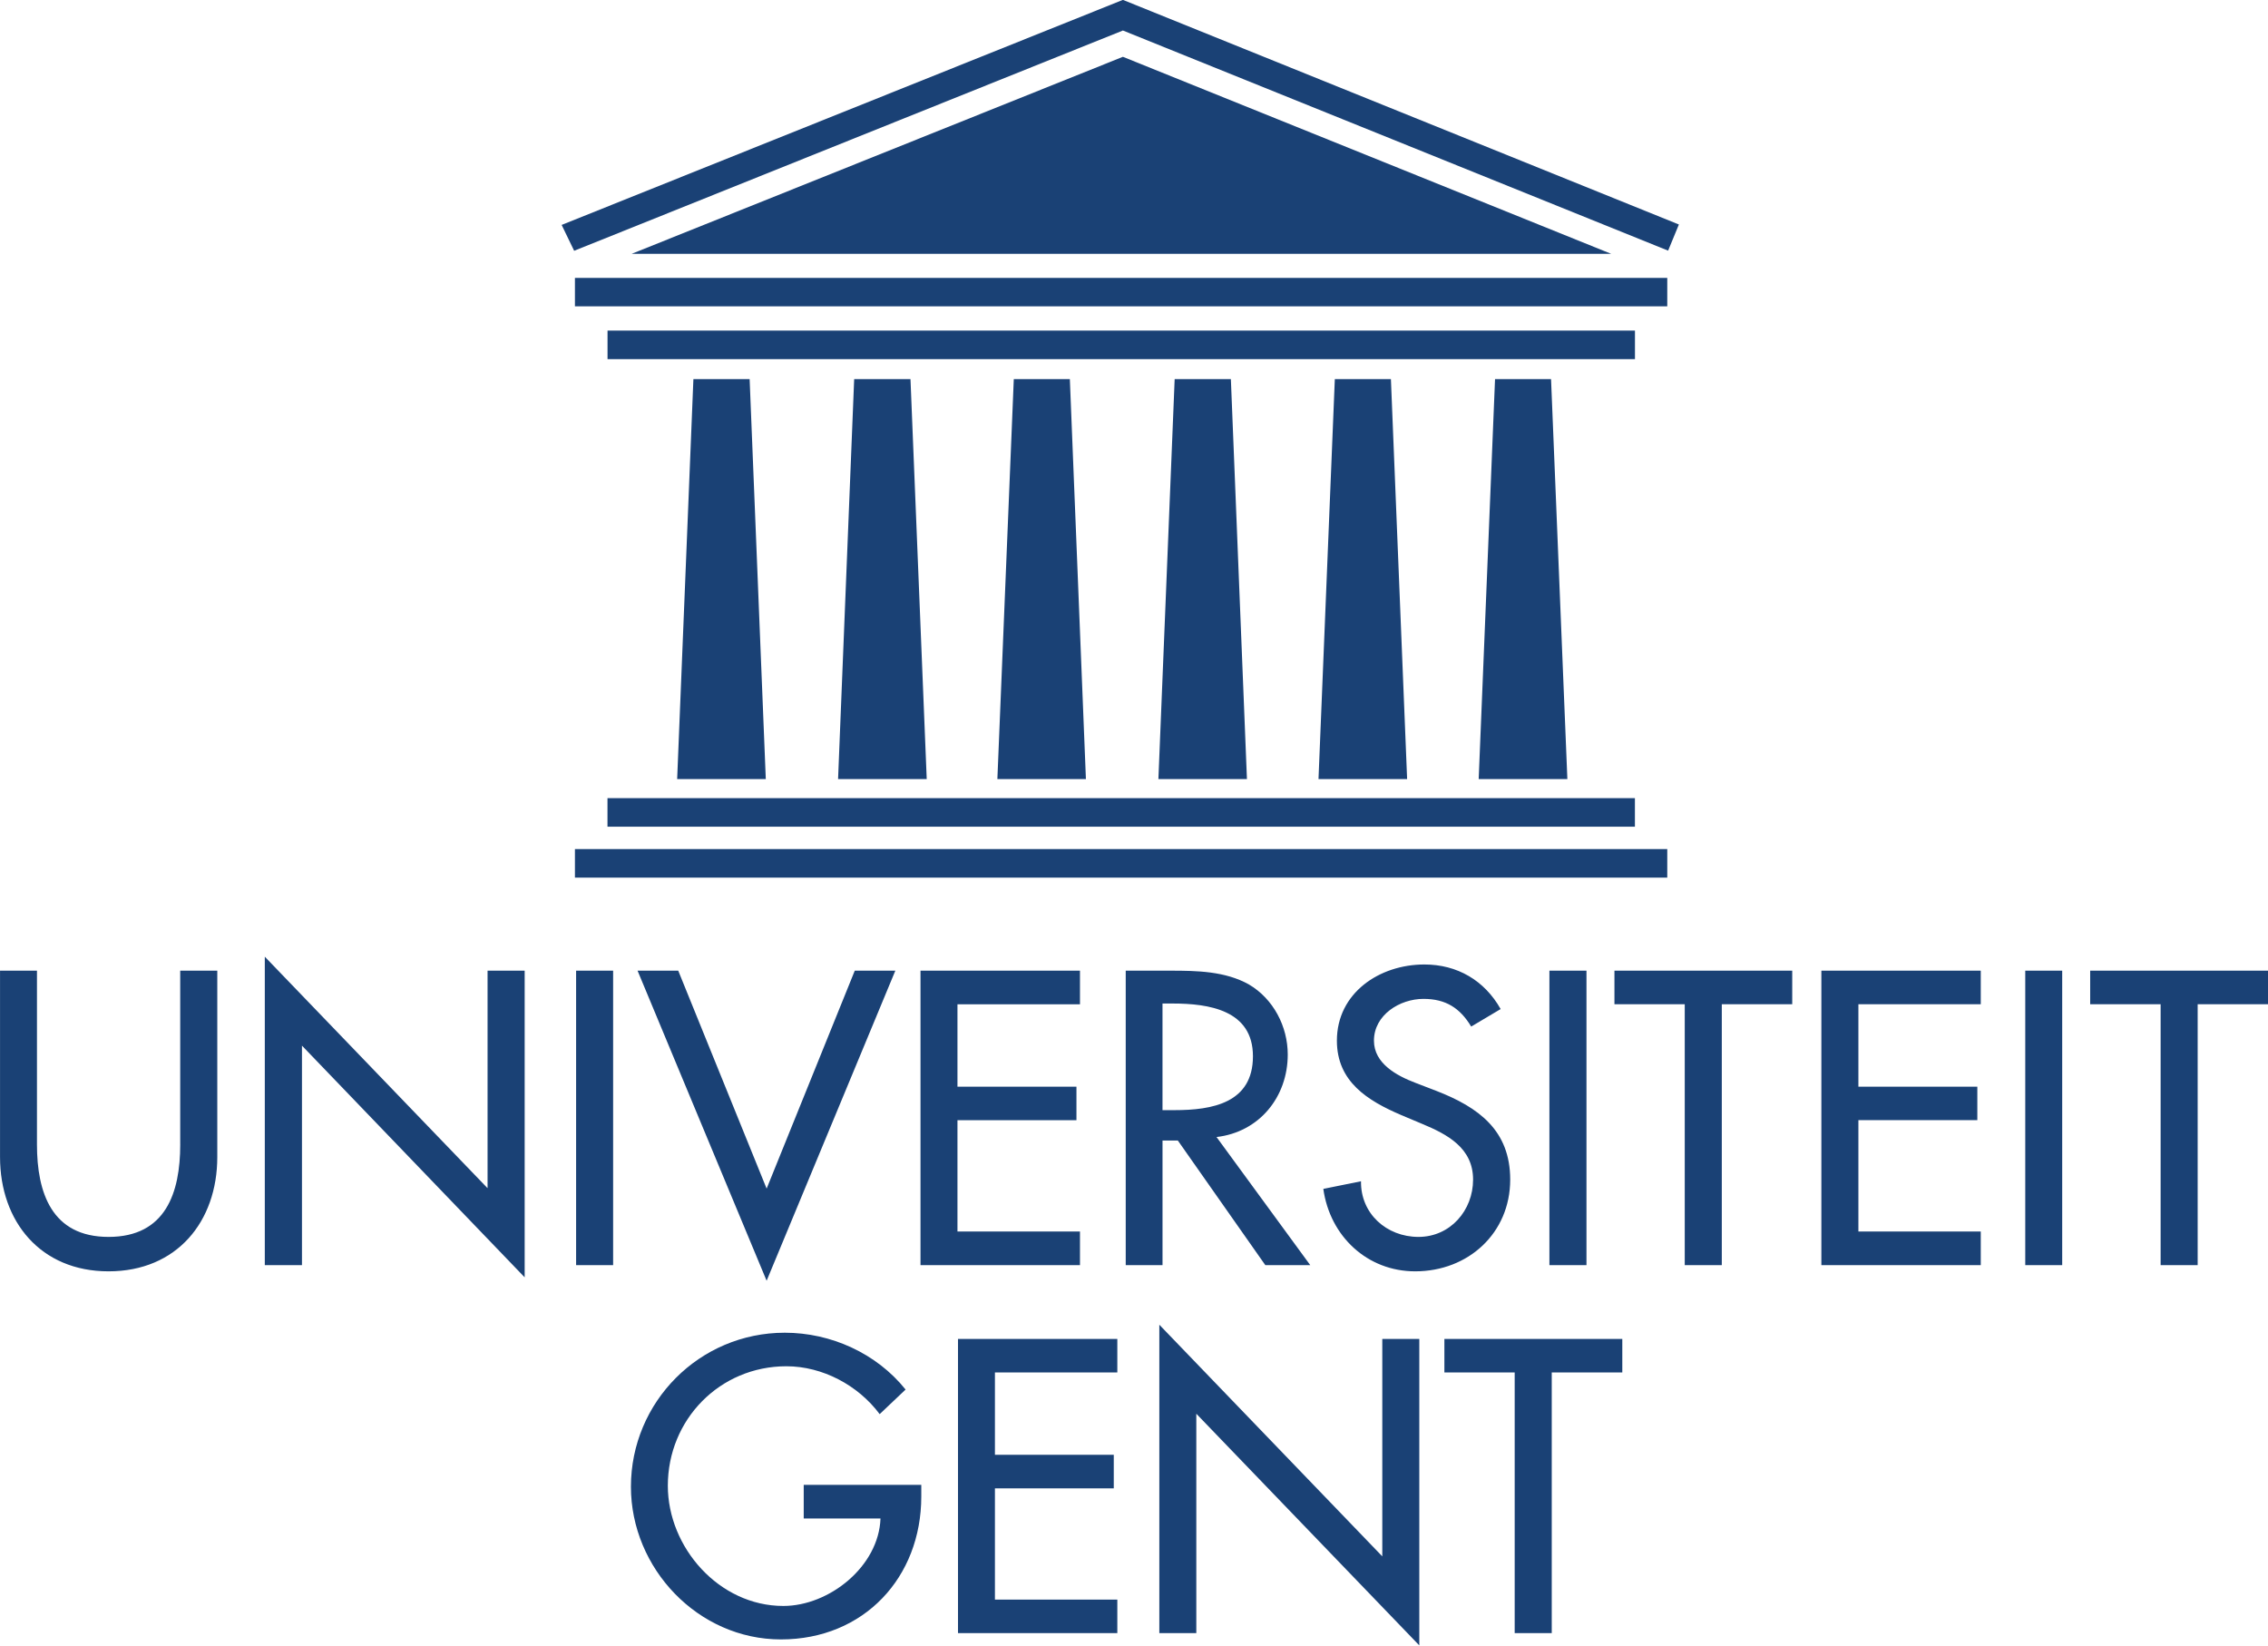
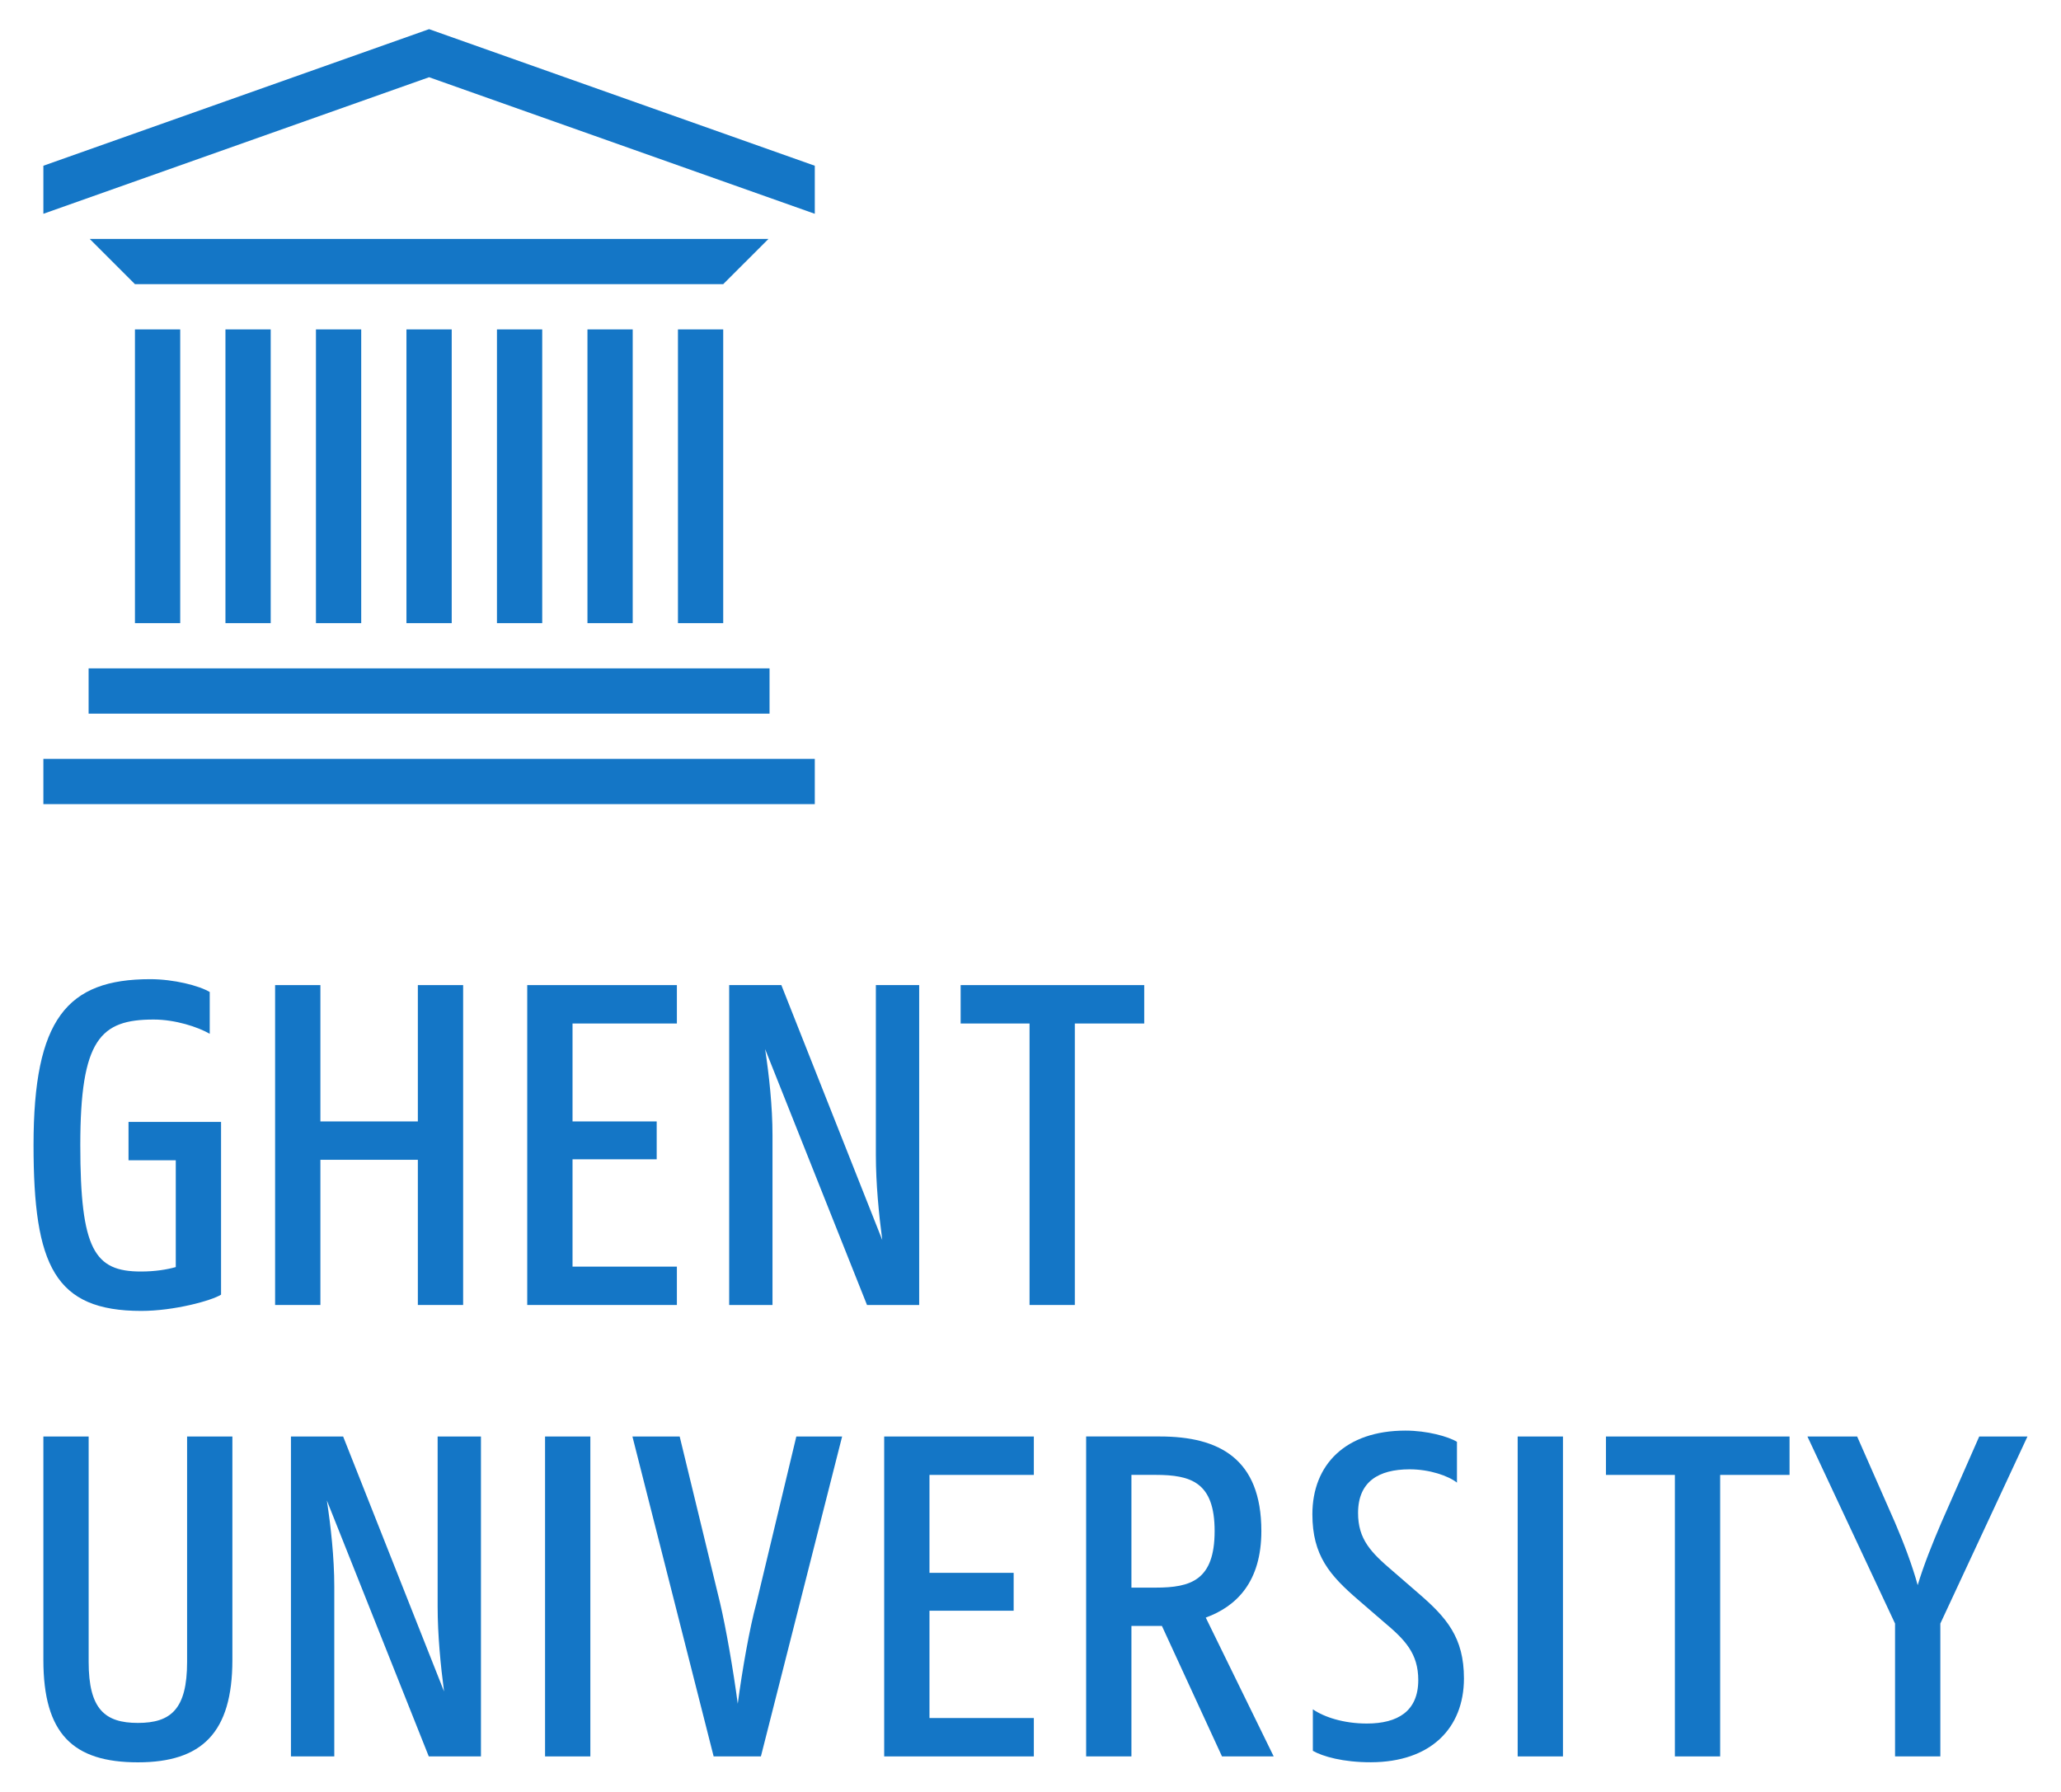
- <svg xmlns="http://www.w3.org/2000/svg" version="1.1" width="141.732px" height="102.81px">
-   <path fill="#1A4175" d="M59.867,102.037h9.957v-2.096h-7.649v-6.949h7.427v-2.098h-7.427V85.75h7.649v-2.094h-9.957V102.037z M88.644,77.281c-2.001,0-3.623-1.462-3.592-3.477l-2.355,0.477c0.412,2.957,2.743,5.151,5.741,5.151 c3.322,0,5.938-2.392,5.938-5.732c0-3.072-1.971-4.513-4.603-5.538l-1.335-0.513c-1.145-0.438-2.577-1.198-2.577-2.628 c0-1.615,1.622-2.612,3.093-2.612c1.406,0,2.29,0.581,2.984,1.73l1.841-1.094c-1.011-1.788-2.708-2.785-4.768-2.785 c-2.806,0-5.466,1.779-5.466,4.761c0,2.563,1.922,3.752,4.035,4.654l1.277,0.537c1.605,0.664,3.199,1.518,3.199,3.488 C92.056,75.629,90.628,77.281,88.644,77.281 M42.384,60.646h-2.542l8.066,19.374l8.044-19.374h-2.535l-5.509,13.618L42.384,60.646z M67.49,62.745v-2.098h-9.966v18.397h9.966v-2.1h-7.656v-6.956h7.436v-2.093h-7.436v-5.149H67.49z M50.225,94.873h4.799 c-0.106,2.996-3.203,5.466-6.071,5.466c-4.021,0-7.219-3.66-7.219-7.513c0-4.127,3.244-7.463,7.408-7.463 c2.261,0,4.489,1.189,5.83,2.991l1.62-1.536c-1.819-2.269-4.669-3.551-7.547-3.551c-5.34,0-9.617,4.331-9.617,9.623 c0,5.096,4.186,9.54,9.374,9.54c5.189,0,8.771-3.875,8.771-8.929v-0.729h-7.347V94.873z M36.002,79.043h2.314V60.645h-2.314V79.043z M113.821,79.043h9.961v-2.1h-7.647v-6.956h7.432v-2.093h-7.432v-5.149h7.647v-2.098h-9.961V79.043z M126.562,79.043h2.309V60.645 h-2.309V79.043z M130.62,60.646v2.098h4.402v16.299h2.315V62.745h4.397v-2.098H130.62z M72.648,71.26h0.958l5.466,7.784h2.808 l-5.857-8.003c2.679-0.31,4.451-2.508,4.451-5.154c0-1.747-0.888-3.477-2.438-4.386c-1.48-0.823-3.241-0.854-4.886-0.854h-2.801 v18.397h2.299V71.26z M72.648,62.699h0.622c2.281,0,5.029,0.412,5.029,3.294c0,2.926-2.549,3.368-4.902,3.368h-0.75V62.699z M99.142,60.646h-2.316v18.399h2.316V60.646z M86.382,97.239L72.449,82.768v19.269h2.311V88.329l13.935,14.474V83.656h-2.313V97.239 z M100.89,62.745h4.393v16.299h2.316V62.745H112v-2.098h-11.11V62.745z M90.263,85.75h4.393v16.287h2.316V85.75h4.409v-2.094H90.263 V85.75z M73.407,23.686l-1.016,24.99h5.533l-1.004-24.99H73.407z M53.379,23.686l-1.006,24.99h5.54l-1.015-24.99H53.379z M104.191,53.051H35.929v1.782h68.262V53.051z M104.244,15.66l0.673-1.634L70.173-0.008L35.098,14.053l0.782,1.616L70.173,1.906 L104.244,15.66z M37.963,51.652h64.206v-1.784H37.963V51.652z M11.263,71.507c0,3.002-0.902,5.774-4.479,5.774 c-3.558,0-4.474-2.771-4.474-5.774V60.646H0.002v11.64c0,4.043,2.539,7.146,6.781,7.146c4.262,0,6.796-3.102,6.796-7.146v-11.64 h-2.317V71.507z M30.469,74.237L16.548,59.774v19.269h2.323V65.331l13.917,14.476V60.646h-2.319V74.237z M43.332,23.686 l-1.015,24.99h5.539l-1.01-24.99H43.332z M102.171,20.655H37.966v1.783h64.206V20.655z M63.354,23.686l-1.026,24.99h5.533 l-1.004-24.99H63.354z M39.473,15.859h61.213L70.173,3.549L39.473,15.859z M104.191,17.362H35.929v1.776h68.262V17.362z M93.428,23.686l-1.022,24.99h5.542l-1.02-24.99H93.428z M83.416,23.686l-1.02,24.99h5.538l-1.013-24.99H83.416z" />
+ <svg xmlns="http://www.w3.org/2000/svg" viewBox="0 0 245.812 213.695" height="213.695" width="245.812" xml:space="preserve" id="svg2" version="1.1">
+   <defs id="defs6" />
+   <g transform="matrix(4.327697,0,0,-4.327697,-86.83273,301.5189)" id="g10">
+     <g transform="scale(0.1,0.1)" id="g12">
+       <path id="path14" style="fill:#1476c6;fill-opacity:1;fill-rule:nonzero;stroke:none" d="m 312.66,524.965 12.473,0 0,80.957 -12.473,0 z" />
+       <path id="path16" style="fill:#1476c6;fill-opacity:1;fill-rule:nonzero;stroke:none" d="m 287.719,524.965 12.473,0 0,80.957 -12.473,0 z" />
+       <path id="path18" style="fill:#1476c6;fill-opacity:1;fill-rule:nonzero;stroke:none" d="m 262.777,524.965 12.473,0 0,80.957 -12.473,0 z" />
+       <path id="path20" style="fill:#1476c6;fill-opacity:1;fill-rule:nonzero;stroke:none" d="m 237.836,524.965 12.473,0 0,80.957 -12.473,0 z" />
+       <path id="path22" style="fill:#1476c6;fill-opacity:1;fill-rule:nonzero;stroke:none" d="m 337.602,524.965 12.473,0 0,80.957 -12.473,0 z" />
+       <path id="path24" style="fill:#1476c6;fill-opacity:1;fill-rule:nonzero;stroke:none" d="m 362.543,524.965 12.473,0 0,80.957 -12.473,0 z" />
+       <path id="path26" style="fill:#1476c6;fill-opacity:1;fill-rule:nonzero;stroke:none" d="m 387.484,524.965 12.473,0 0,80.957 -12.473,0 z" />
+       <path id="path28" style="fill:#1476c6;fill-opacity:1;fill-rule:nonzero;stroke:none" d="m 225.066,500.016 187.66,0 0,12.48 -187.66,0 z" />
+       <path id="path30" style="fill:#1476c6;fill-opacity:1;fill-rule:nonzero;stroke:none" d="m 399.957,618.395 -162.121,0 -12.469,12.468 187.059,0 -12.469,-12.468" />
+       <path id="path32" style="fill:#1476c6;fill-opacity:1;fill-rule:nonzero;stroke:none" d="m 212.598,475.074 212.598,0 0,12.48 -212.598,0 z" />
+       <path id="path34" style="fill:#1476c6;fill-opacity:1;fill-rule:nonzero;stroke:none" d="m 425.195,651.035 -106.3,37.649 -106.297,-37.649 0,-13.242 106.297,37.641 106.3,-37.641 0,13.242" />
+       <path id="path36" style="fill:#1476c6;fill-opacity:1;fill-rule:nonzero;stroke:none" d="m 315.801,377.043 -26.86,0 0,-40.02 -12.48,0 0,88.172 12.48,0 0,-37.578 26.86,0 0,37.578 12.48,0 0,-88.172 -12.48,0 0,40.02" />
+       <path id="path38" style="fill:#1476c6;fill-opacity:1;fill-rule:nonzero;stroke:none" d="m 589.086,291.73 c 5.508,0.016 10.703,-1.789 13.086,-3.664 l 0,11.243 c -2.383,1.464 -8.242,3.093 -14.18,3.093 -16.551,0 -25.664,-9.414 -25.664,-23.066 0,-11.387 4.824,-16.856 12.59,-23.555 l 7.098,-6.133 c 5.859,-4.902 9.492,-8.679 9.492,-16.015 0,-8.574 -5.664,-11.973 -14.168,-11.973 -6.445,0 -11.797,1.789 -14.883,3.918 l 0,-11.437 c 2.715,-1.563 8.367,-3.172 15.996,-3.153 16.512,0.039 25.625,9.422 25.645,23.067 0.011,11.375 -4.825,16.855 -12.59,23.543 l -7.09,6.144 c -5.879,5.028 -9.52,8.66 -9.5,15.985 0.023,8.613 5.645,11.984 14.168,12.003" />
+       <path id="path40" style="fill:#1476c6;fill-opacity:1;fill-rule:nonzero;stroke:none" d="m 512.457,290.195 0,-31.074 6.648,0 c 9.766,0 16.282,2.051 16.282,15.606 0,13.437 -6.516,15.468 -16.282,15.468 z m -12.48,10.586 20.351,0 c 16.277,0 27.938,-6.113 27.938,-26.054 0,-13.965 -6.778,-20.743 -15.321,-23.868 l 18.719,-38.261 -14.246,0 -16.555,35.957 -8.406,0 0,-35.957 -12.48,0 0,88.183" />
+       <path id="path42" style="fill:#1476c6;fill-opacity:1;fill-rule:nonzero;stroke:none" d="m 212.598,239.191 0,61.582 12.48,0 0,-62.128 c 0,-13.028 4.477,-16.817 13.567,-16.817 9.089,0 13.562,3.789 13.562,16.817 l 0,62.128 12.481,0 0,-61.582 c 0,-20.078 -8.411,-28.222 -26.043,-28.222 -17.907,0 -26.047,7.871 -26.047,28.222" />
+       <path id="path44" style="fill:#1476c6;fill-opacity:1;fill-rule:nonzero;stroke:none" d="m 280.828,300.773 14.383,0 27.809,-70.265 c -0.95,7.187 -1.766,15.597 -1.766,23.469 l 0,46.796 11.937,0 0,-88.175 -14.378,0 -28.083,70.539 c 1.086,-7.188 2.04,-15.735 2.04,-23.742 l 0,-46.797 -11.942,0 0,88.175" />
+       <path id="path46" style="fill:#1476c6;fill-opacity:1;fill-rule:nonzero;stroke:none" d="m 350.859,212.598 12.48,0 0,88.176 -12.48,0 z" />
+       <path id="path48" style="fill:#1476c6;fill-opacity:1;fill-rule:nonzero;stroke:none" d="m 374.938,300.773 13.023,0 11.121,-45.851 c 1.633,-6.926 3.66,-18.582 4.883,-27.813 1.223,9.231 3.258,20.887 5.156,27.813 l 10.984,45.851 12.622,0 -22.383,-88.175 -13.024,0 -22.382,88.175" />
+       <path id="path50" style="fill:#1476c6;fill-opacity:1;fill-rule:nonzero;stroke:none" d="m 444.32,300.773 41.243,0 0,-10.585 -28.762,0 0,-26.993 23.199,0 0,-10.441 -23.199,0 0,-29.578 28.762,0 0,-10.578 -41.243,0 0,88.175" />
+       <path id="path52" style="fill:#1476c6;fill-opacity:1;fill-rule:nonzero;stroke:none" d="m 618.906,212.598 12.48,0 0,88.176 -12.48,0 z" />
+       <path id="path54" style="fill:#1476c6;fill-opacity:1;fill-rule:nonzero;stroke:none" d="m 209.887,381.105 c 0,34.723 9.222,45.723 32.148,45.723 6.512,0 13.43,-1.769 16.41,-3.535 l 0,-11.523 c -3.25,1.89 -9.492,3.933 -15.461,3.933 -14.648,0 -20.211,-5.43 -20.211,-34.598 0,-28.886 3.938,-34.855 16.684,-34.855 3.938,0 7.188,0.535 9.629,1.223 l 0,29.433 -13.023,0 0,10.574 25.503,0 0,-47.609 c -2.578,-1.629 -12.882,-4.48 -21.972,-4.48 -23.875,0 -29.707,12.48 -29.707,45.714" />
+       <path id="path56" style="fill:#1476c6;fill-opacity:1;fill-rule:nonzero;stroke:none" d="m 345.945,425.195 41.243,0 0,-10.586 -28.758,0 0,-26.992 23.195,0 0,-10.437 -23.195,0 0,-29.582 28.758,0 0,-10.575 -41.243,0 0,88.172" />
+       <path id="path58" style="fill:#1476c6;fill-opacity:1;fill-rule:nonzero;stroke:none" d="m 401.602,425.195 14.378,0 27.809,-70.261 c -0.945,7.187 -1.762,15.593 -1.762,23.464 l 0,46.797 11.938,0 0,-88.172 -14.379,0 -28.082,70.536 c 1.086,-7.188 2.035,-15.731 2.035,-23.739 l 0,-46.797 -11.937,0 0,88.172" />
+       <path id="path60" style="fill:#1476c6;fill-opacity:1;fill-rule:nonzero;stroke:none" d="m 465.391,425.195 50.593,0 0,-10.586 -19.125,0 0,-77.586 -12.48,0 0,77.586 -18.988,0 0,10.586" />
+       <path id="path62" style="fill:#1476c6;fill-opacity:1;fill-rule:nonzero;stroke:none" d="m 722.906,249.219 -24.144,51.554 13.699,0 10.445,-23.742 c 2.442,-5.691 4.75,-11.797 6.239,-17.226 1.632,5.429 4.074,11.535 6.515,17.226 l 10.445,23.742 13.293,0 -24.011,-51.554 0,-36.621 -12.481,0 0,36.621" />
+       <path id="path64" style="fill:#1476c6;fill-opacity:1;fill-rule:nonzero;stroke:none" d="m 643.238,300.773 50.594,0 0,-10.585 -19.125,0 0,-77.59 -12.48,0 0,77.59 -18.989,0 0,10.585" />
+     </g>
+   </g>
</svg>
